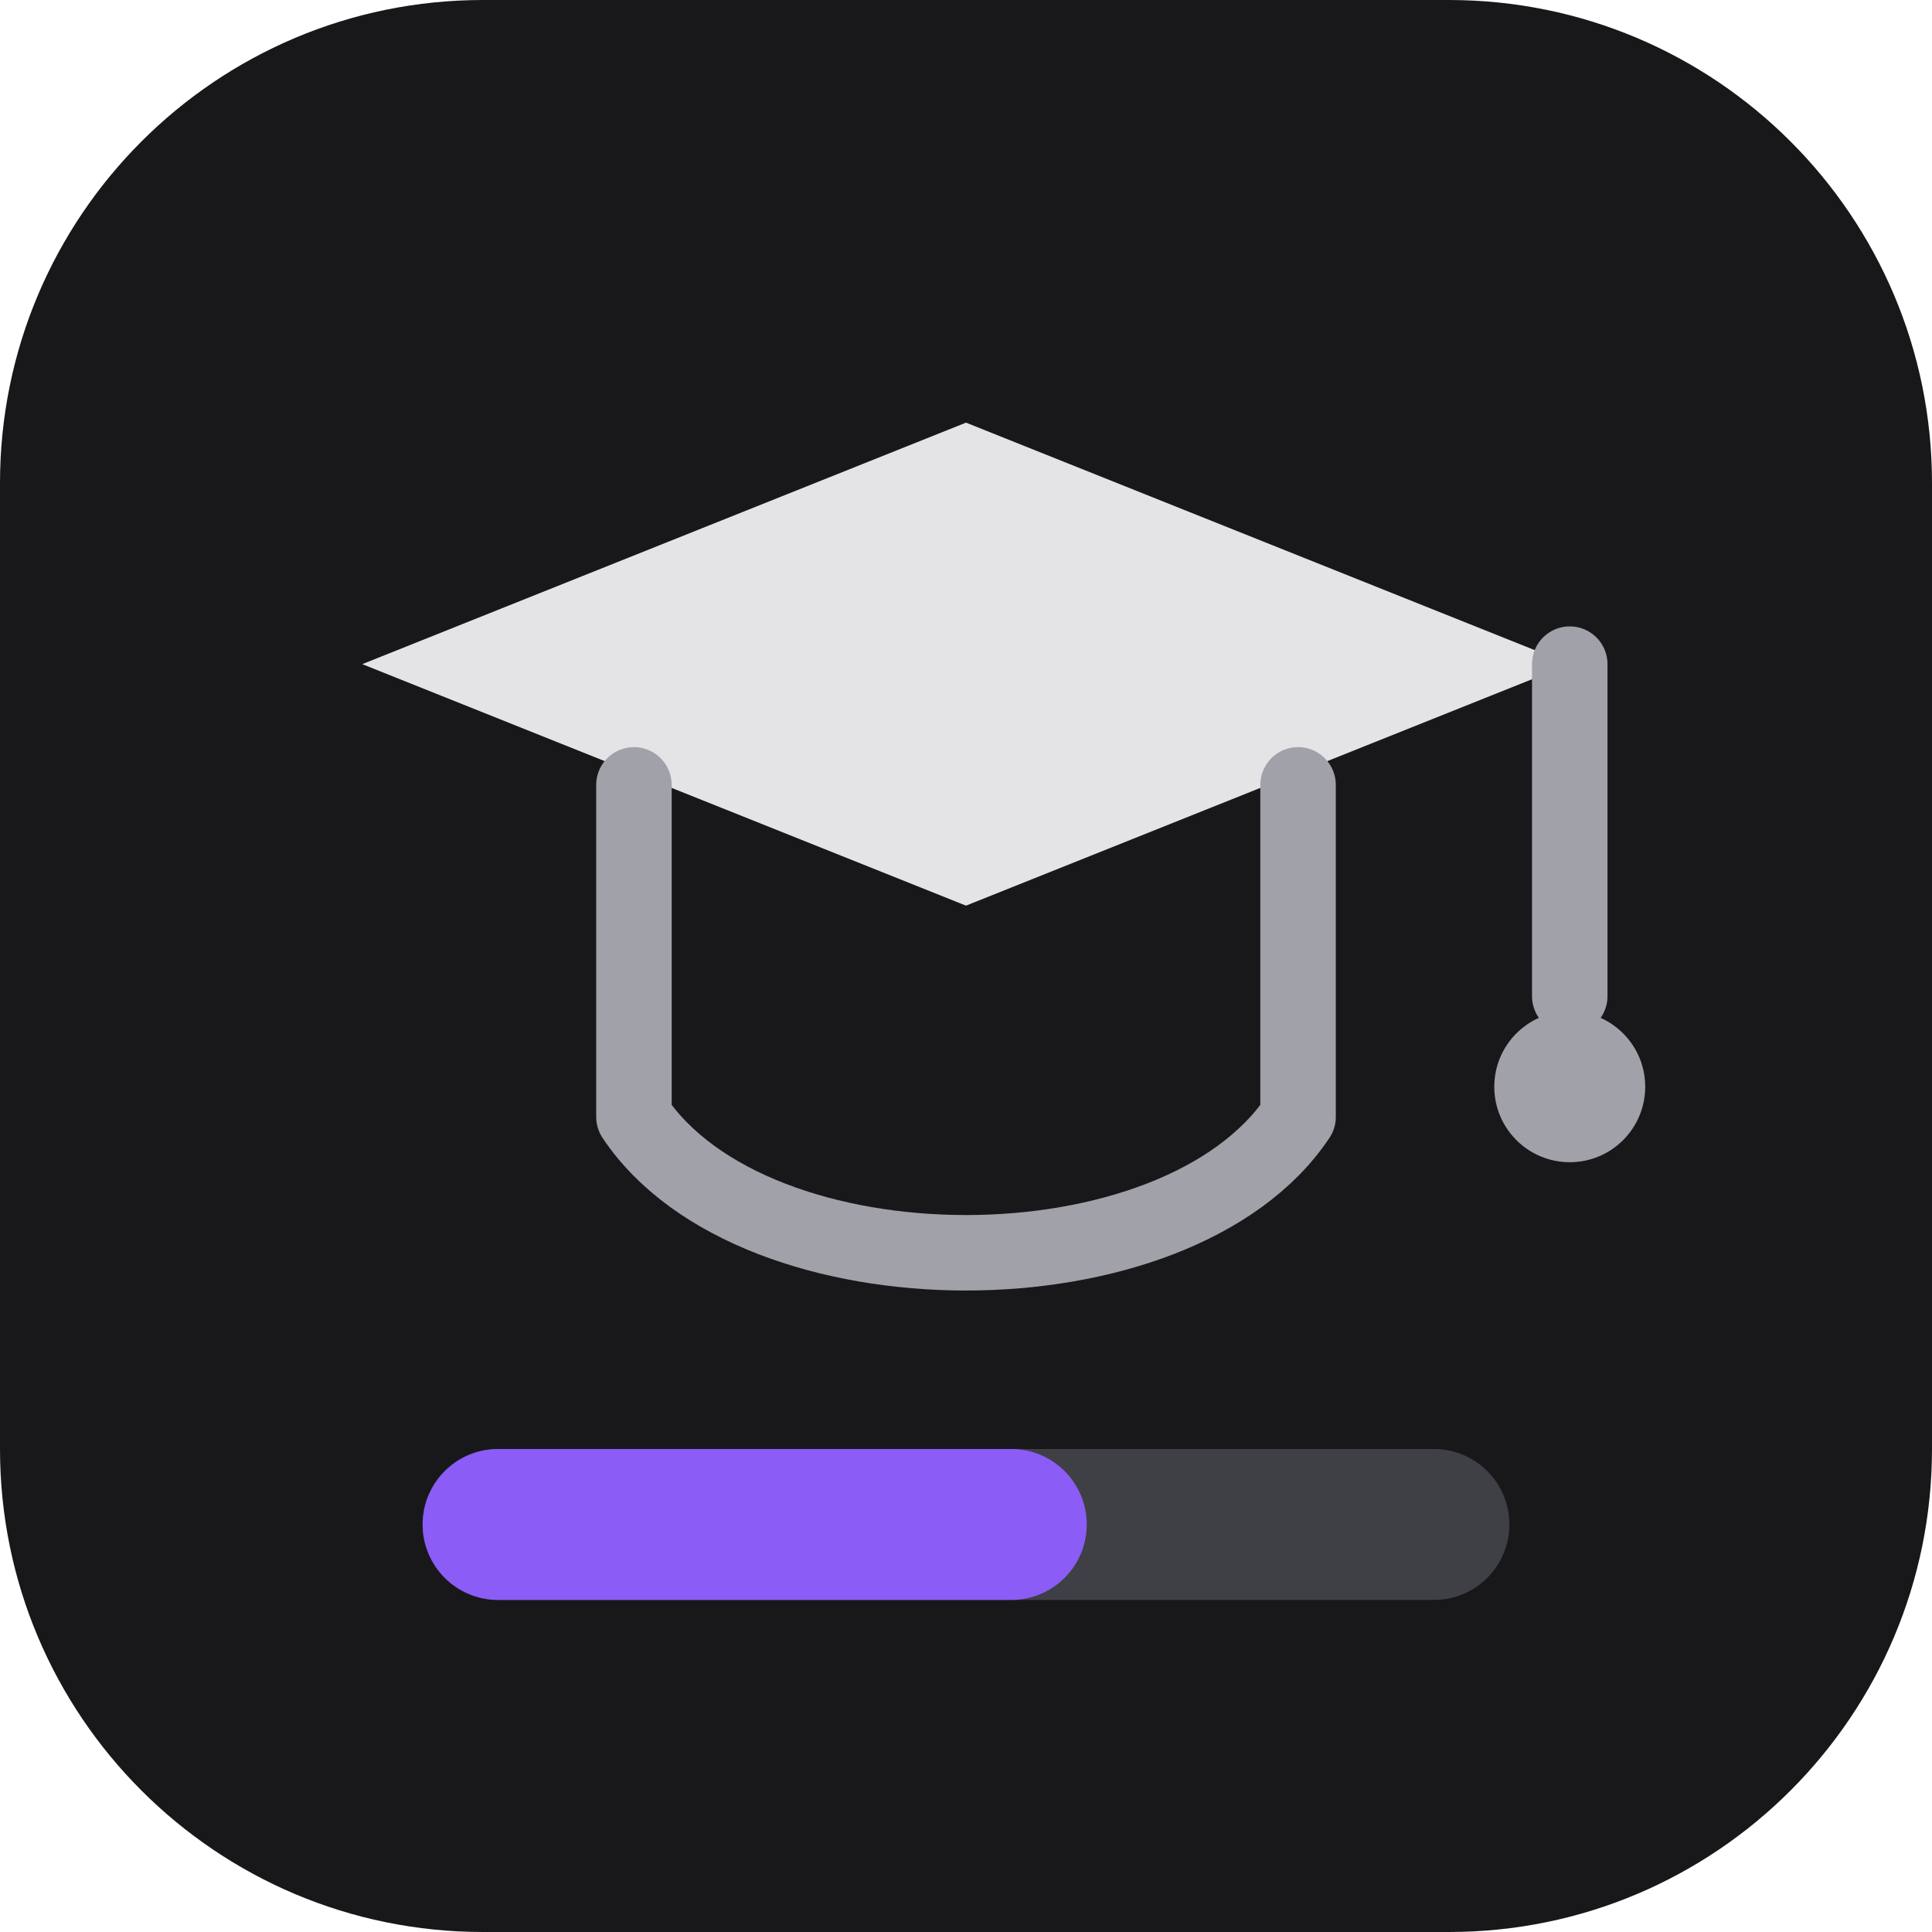
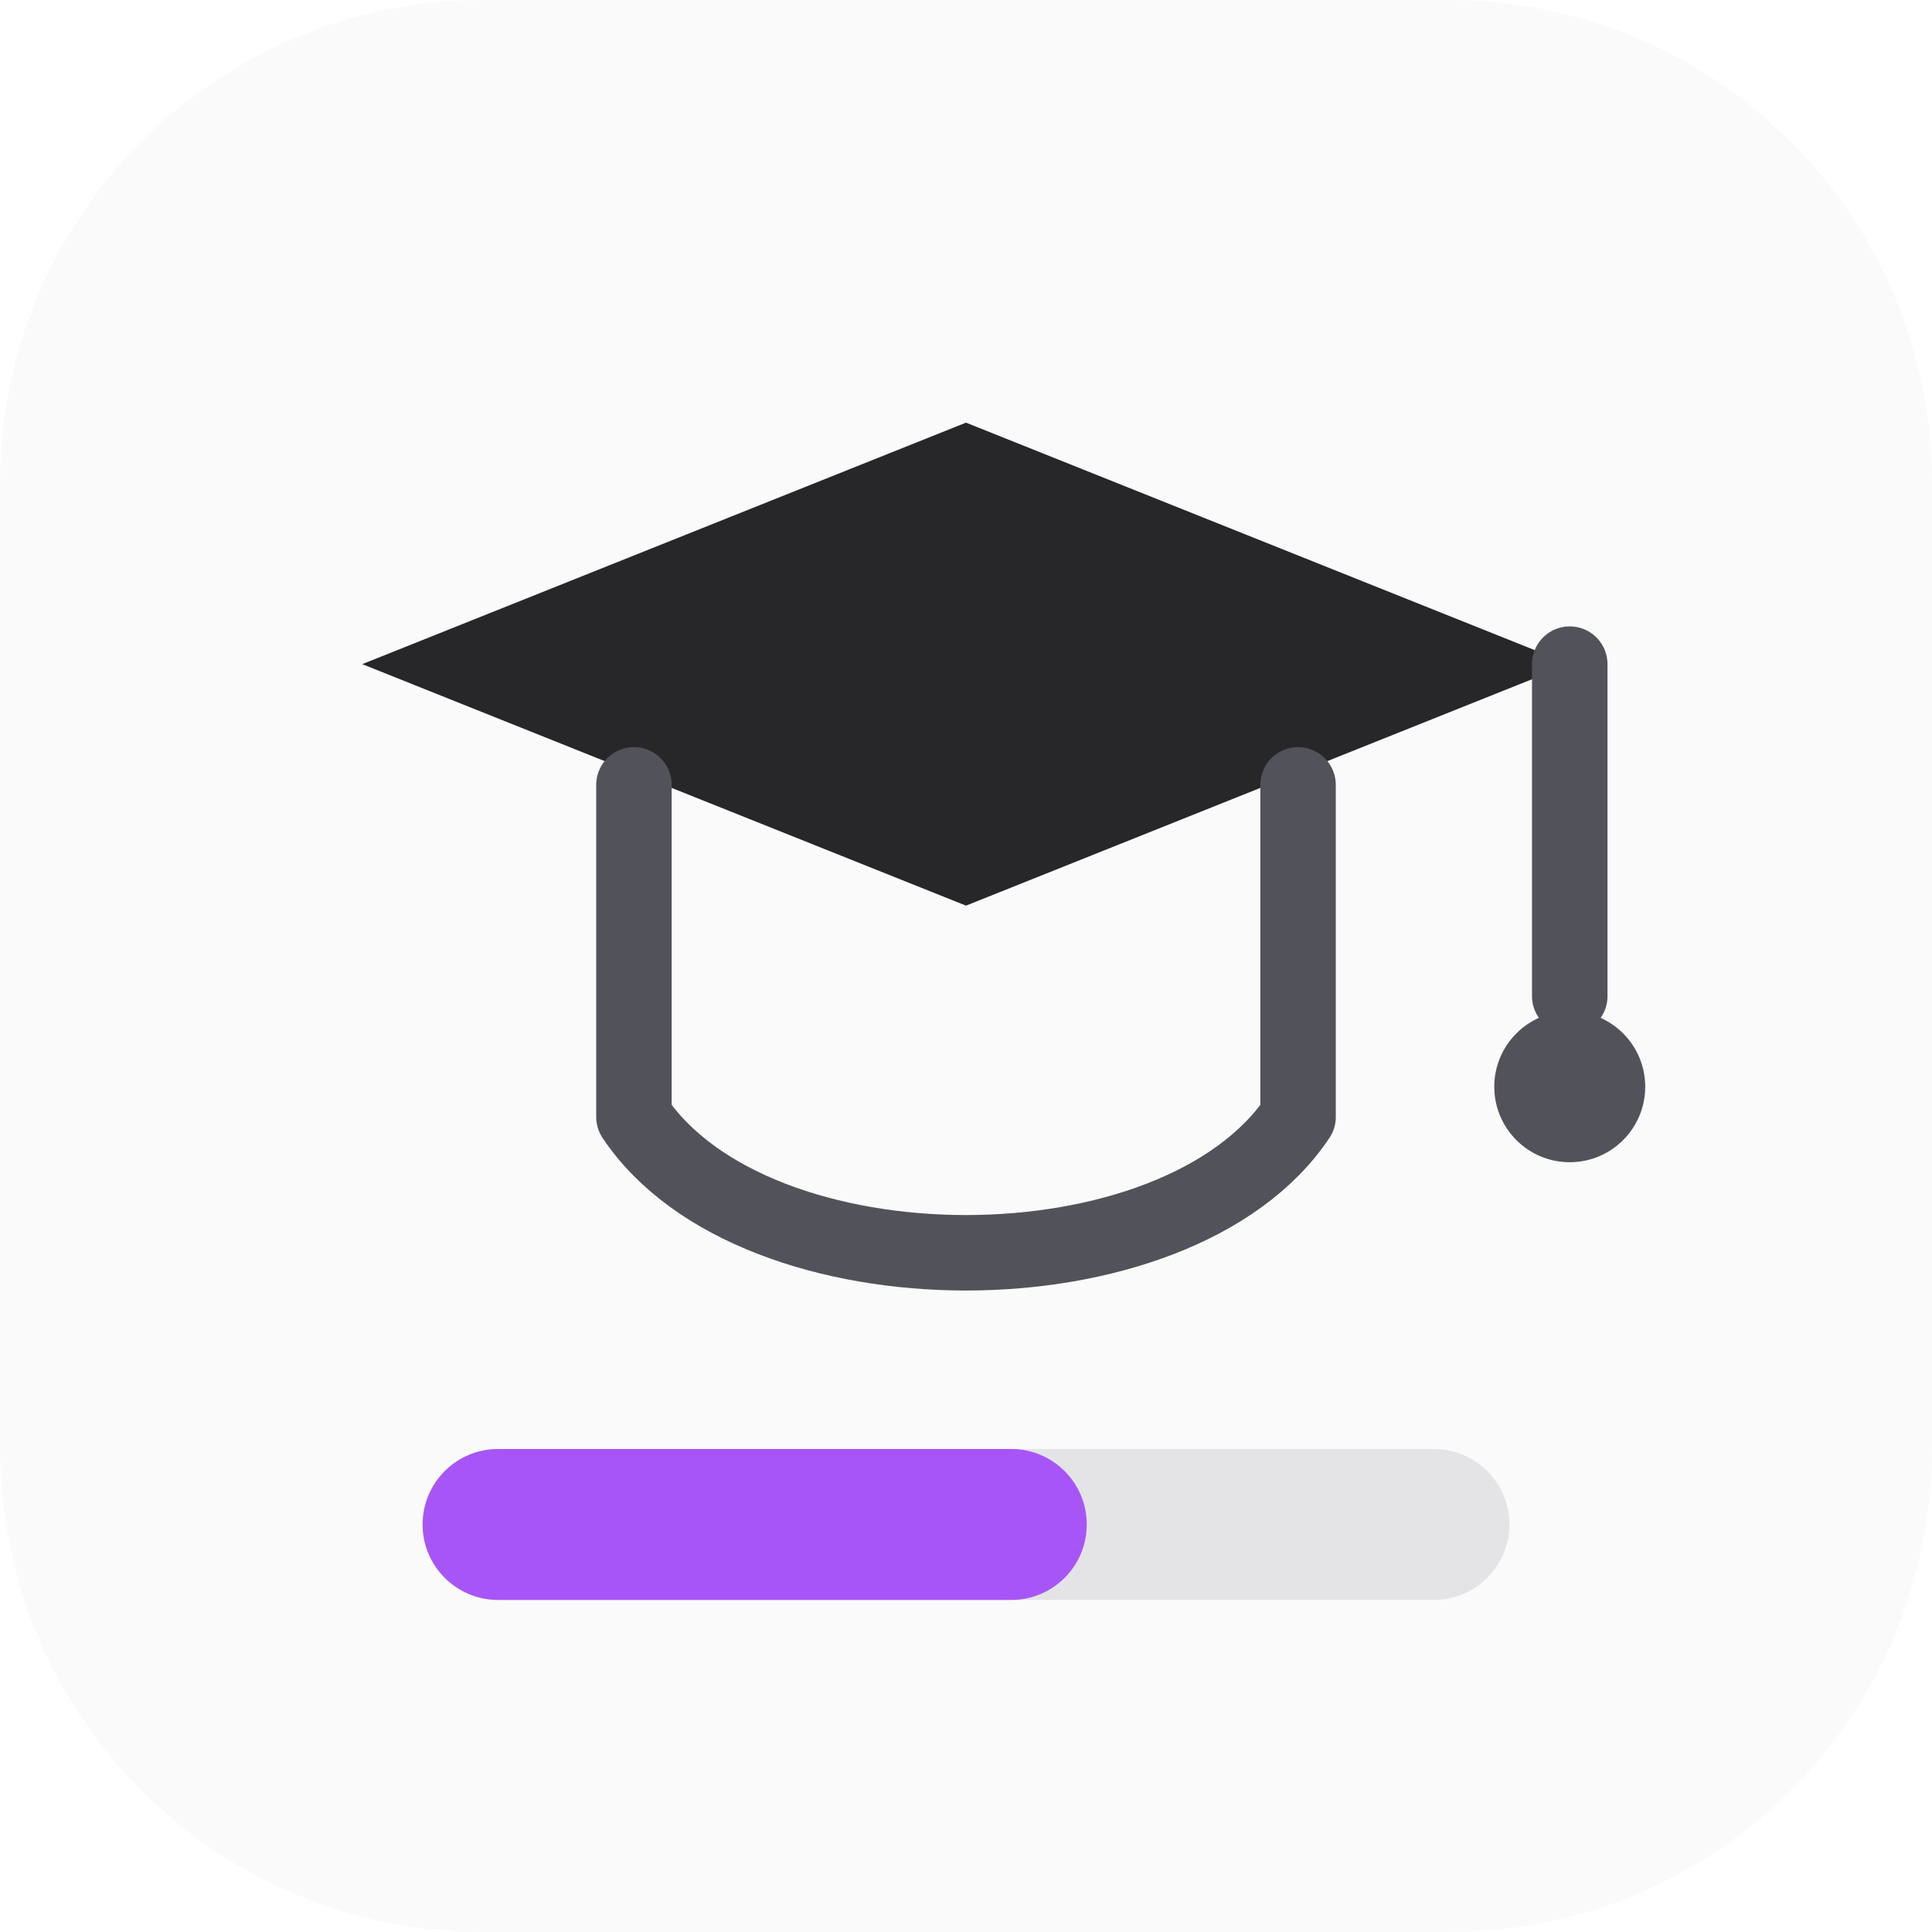
<svg xmlns="http://www.w3.org/2000/svg" width="64" height="64" viewBox="0 0 64 64">
-   <rect width="64" height="64" rx="16" fill="#18181B" />
-   <path d="M12 22 L32 14 L52 22 L32 30 Z" fill="#E4E4E7" />
-   <path d="M21 26 L21 37 C25 43 39 43 43 37 L43 26" fill="none" stroke="#A1A1AA" stroke-width="2.5" stroke-linecap="round" stroke-linejoin="round" />
-   <line x1="52" y1="22" x2="52" y2="33" stroke="#A1A1AA" stroke-width="2.5" stroke-linecap="round" />
-   <circle cx="52" cy="36" r="2.5" fill="#A1A1AA" />
-   <rect x="14" y="48" width="36" height="5" rx="2.5" fill="#3F3F46" />
-   <rect x="14" y="48" width="22" height="5" rx="2.5" fill="#8B5CF6" />
+   <rect width="64" height="64" rx="16" fill="#FAFAFA" />
+   <path d="M12 22 L32 14 L52 22 L32 30 Z" fill="#27272A" />
+   <path d="M21 26 L21 37 C25 43 39 43 43 37 L43 26" fill="none" stroke="#52525B" stroke-width="2.5" stroke-linecap="round" stroke-linejoin="round" />
+   <line x1="52" y1="22" x2="52" y2="33" stroke="#52525B" stroke-width="2.5" stroke-linecap="round" />
+   <circle cx="52" cy="36" r="2.5" fill="#52525B" />
+   <rect x="14" y="48" width="36" height="5" rx="2.5" fill="#E4E4E7" />
+   <rect x="14" y="48" width="22" height="5" rx="2.5" fill="#A855F7" />
</svg>
